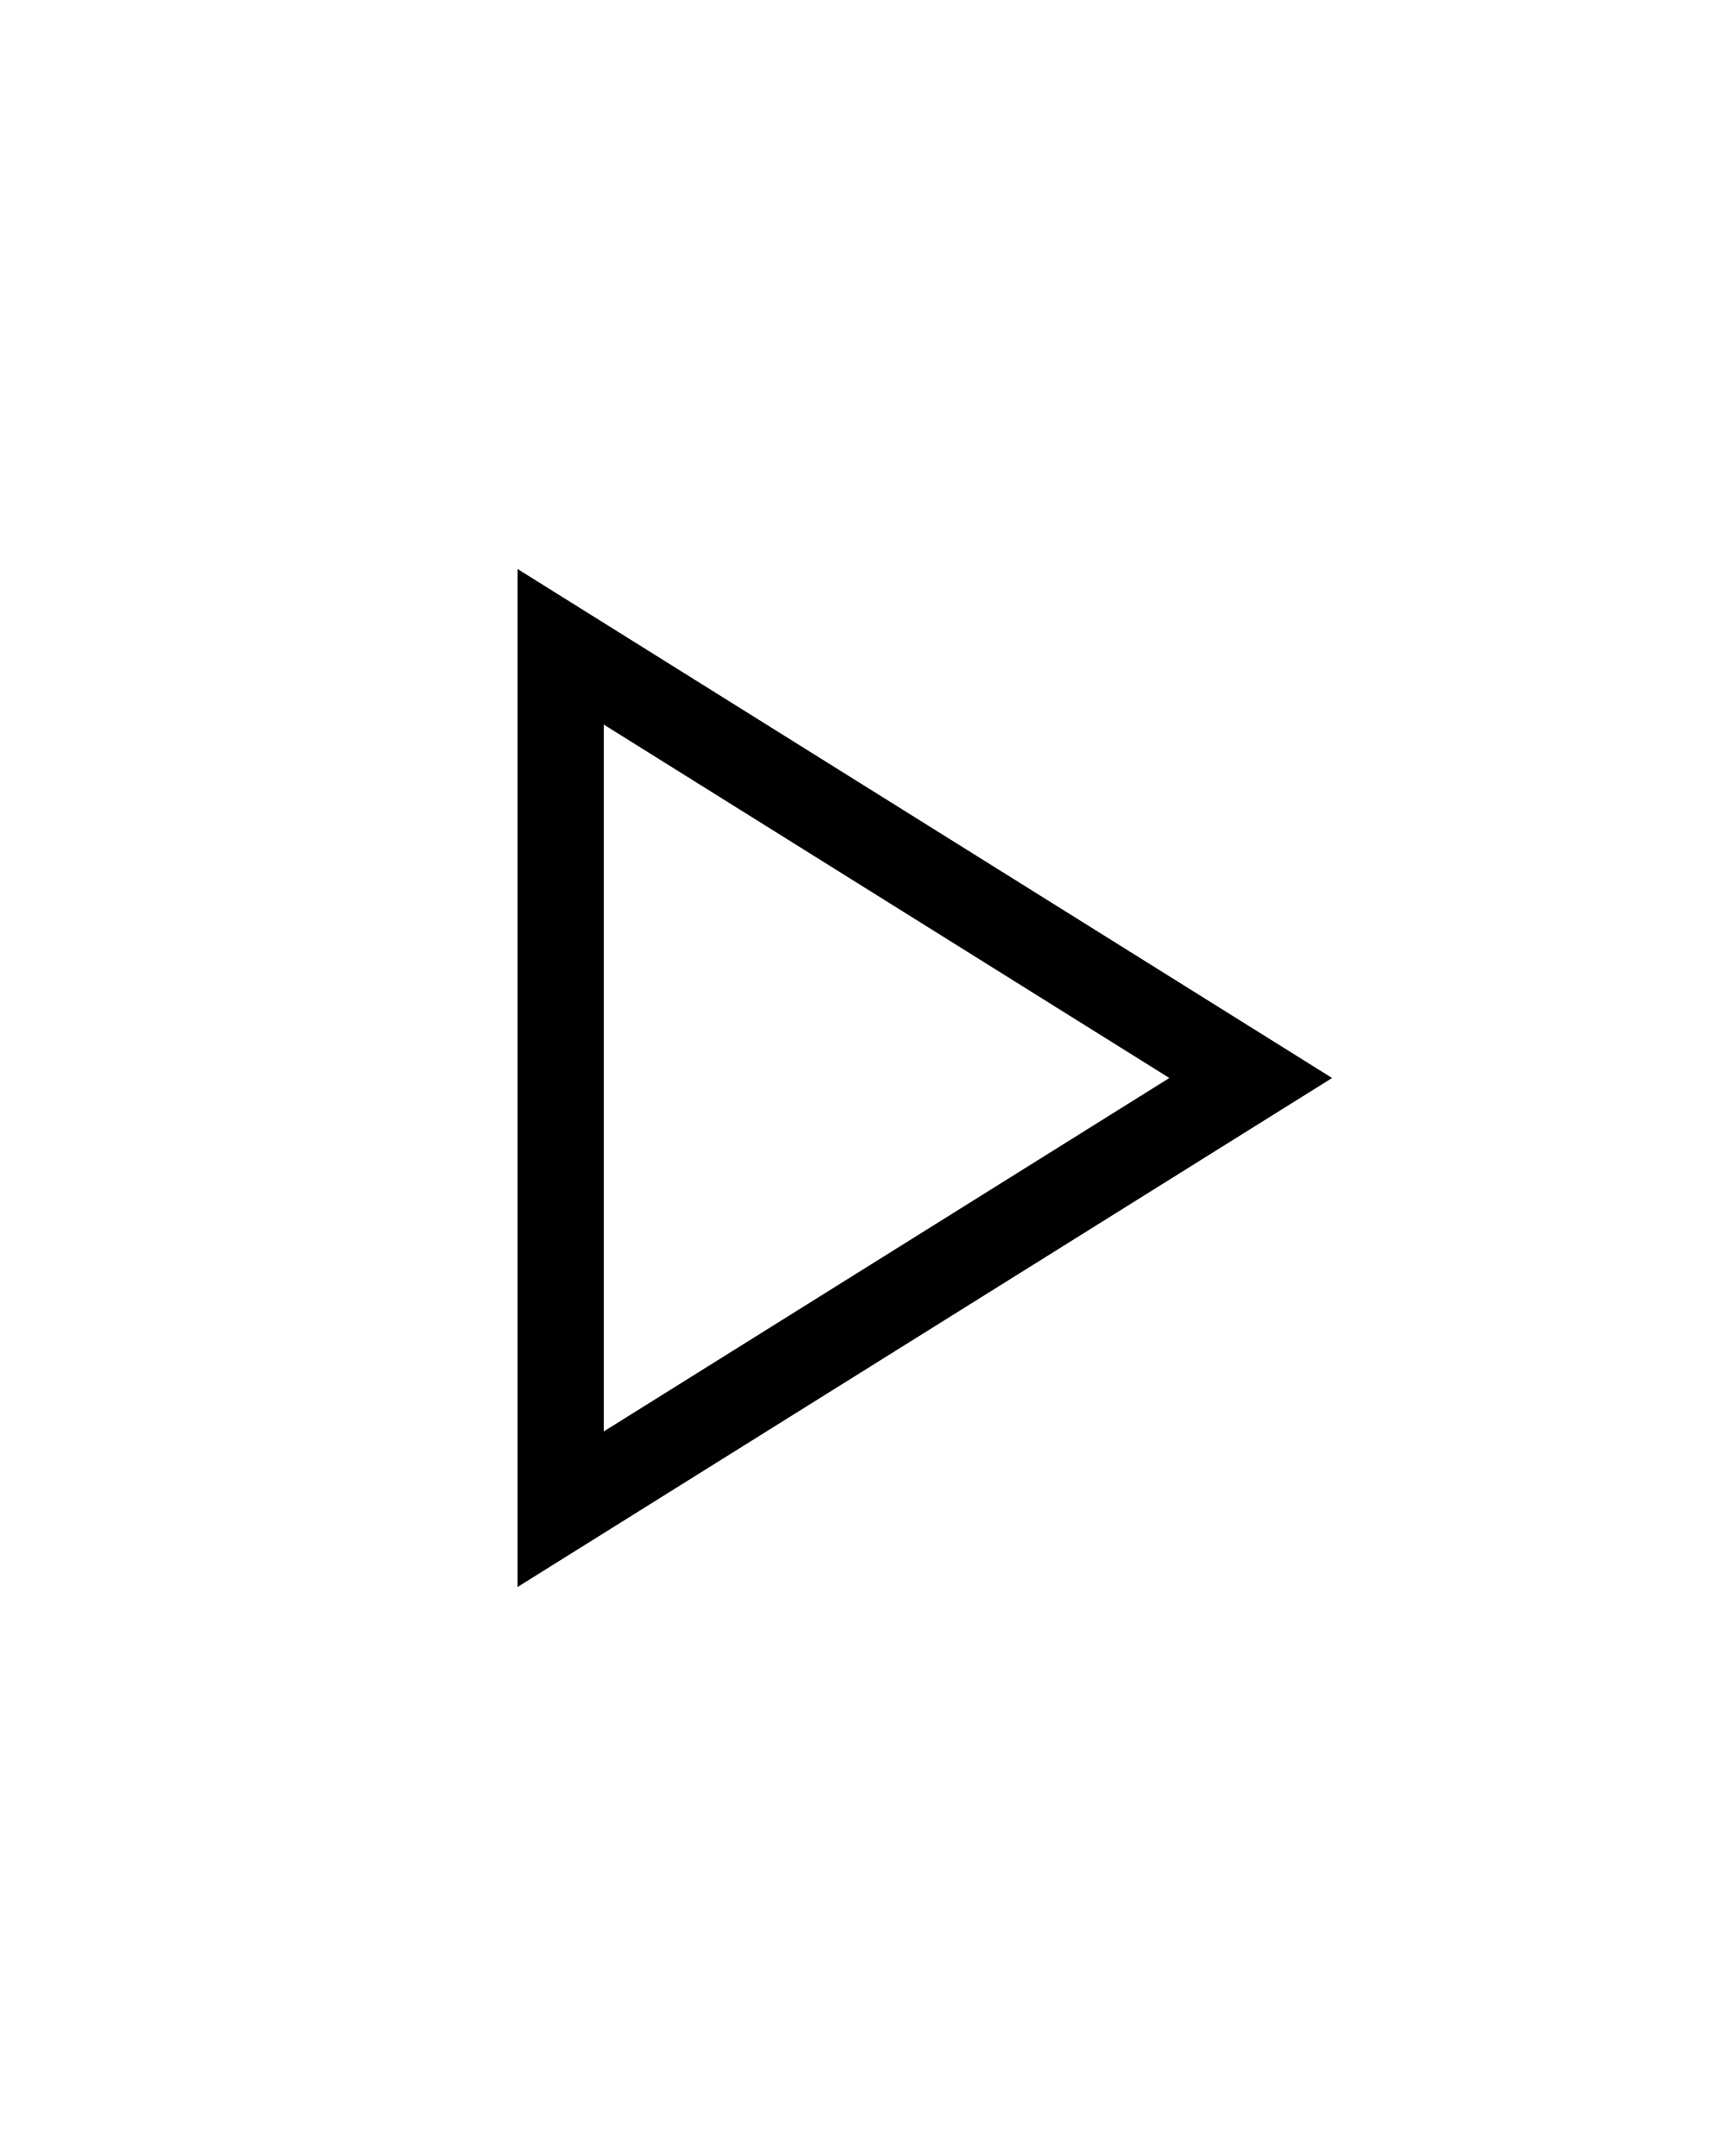
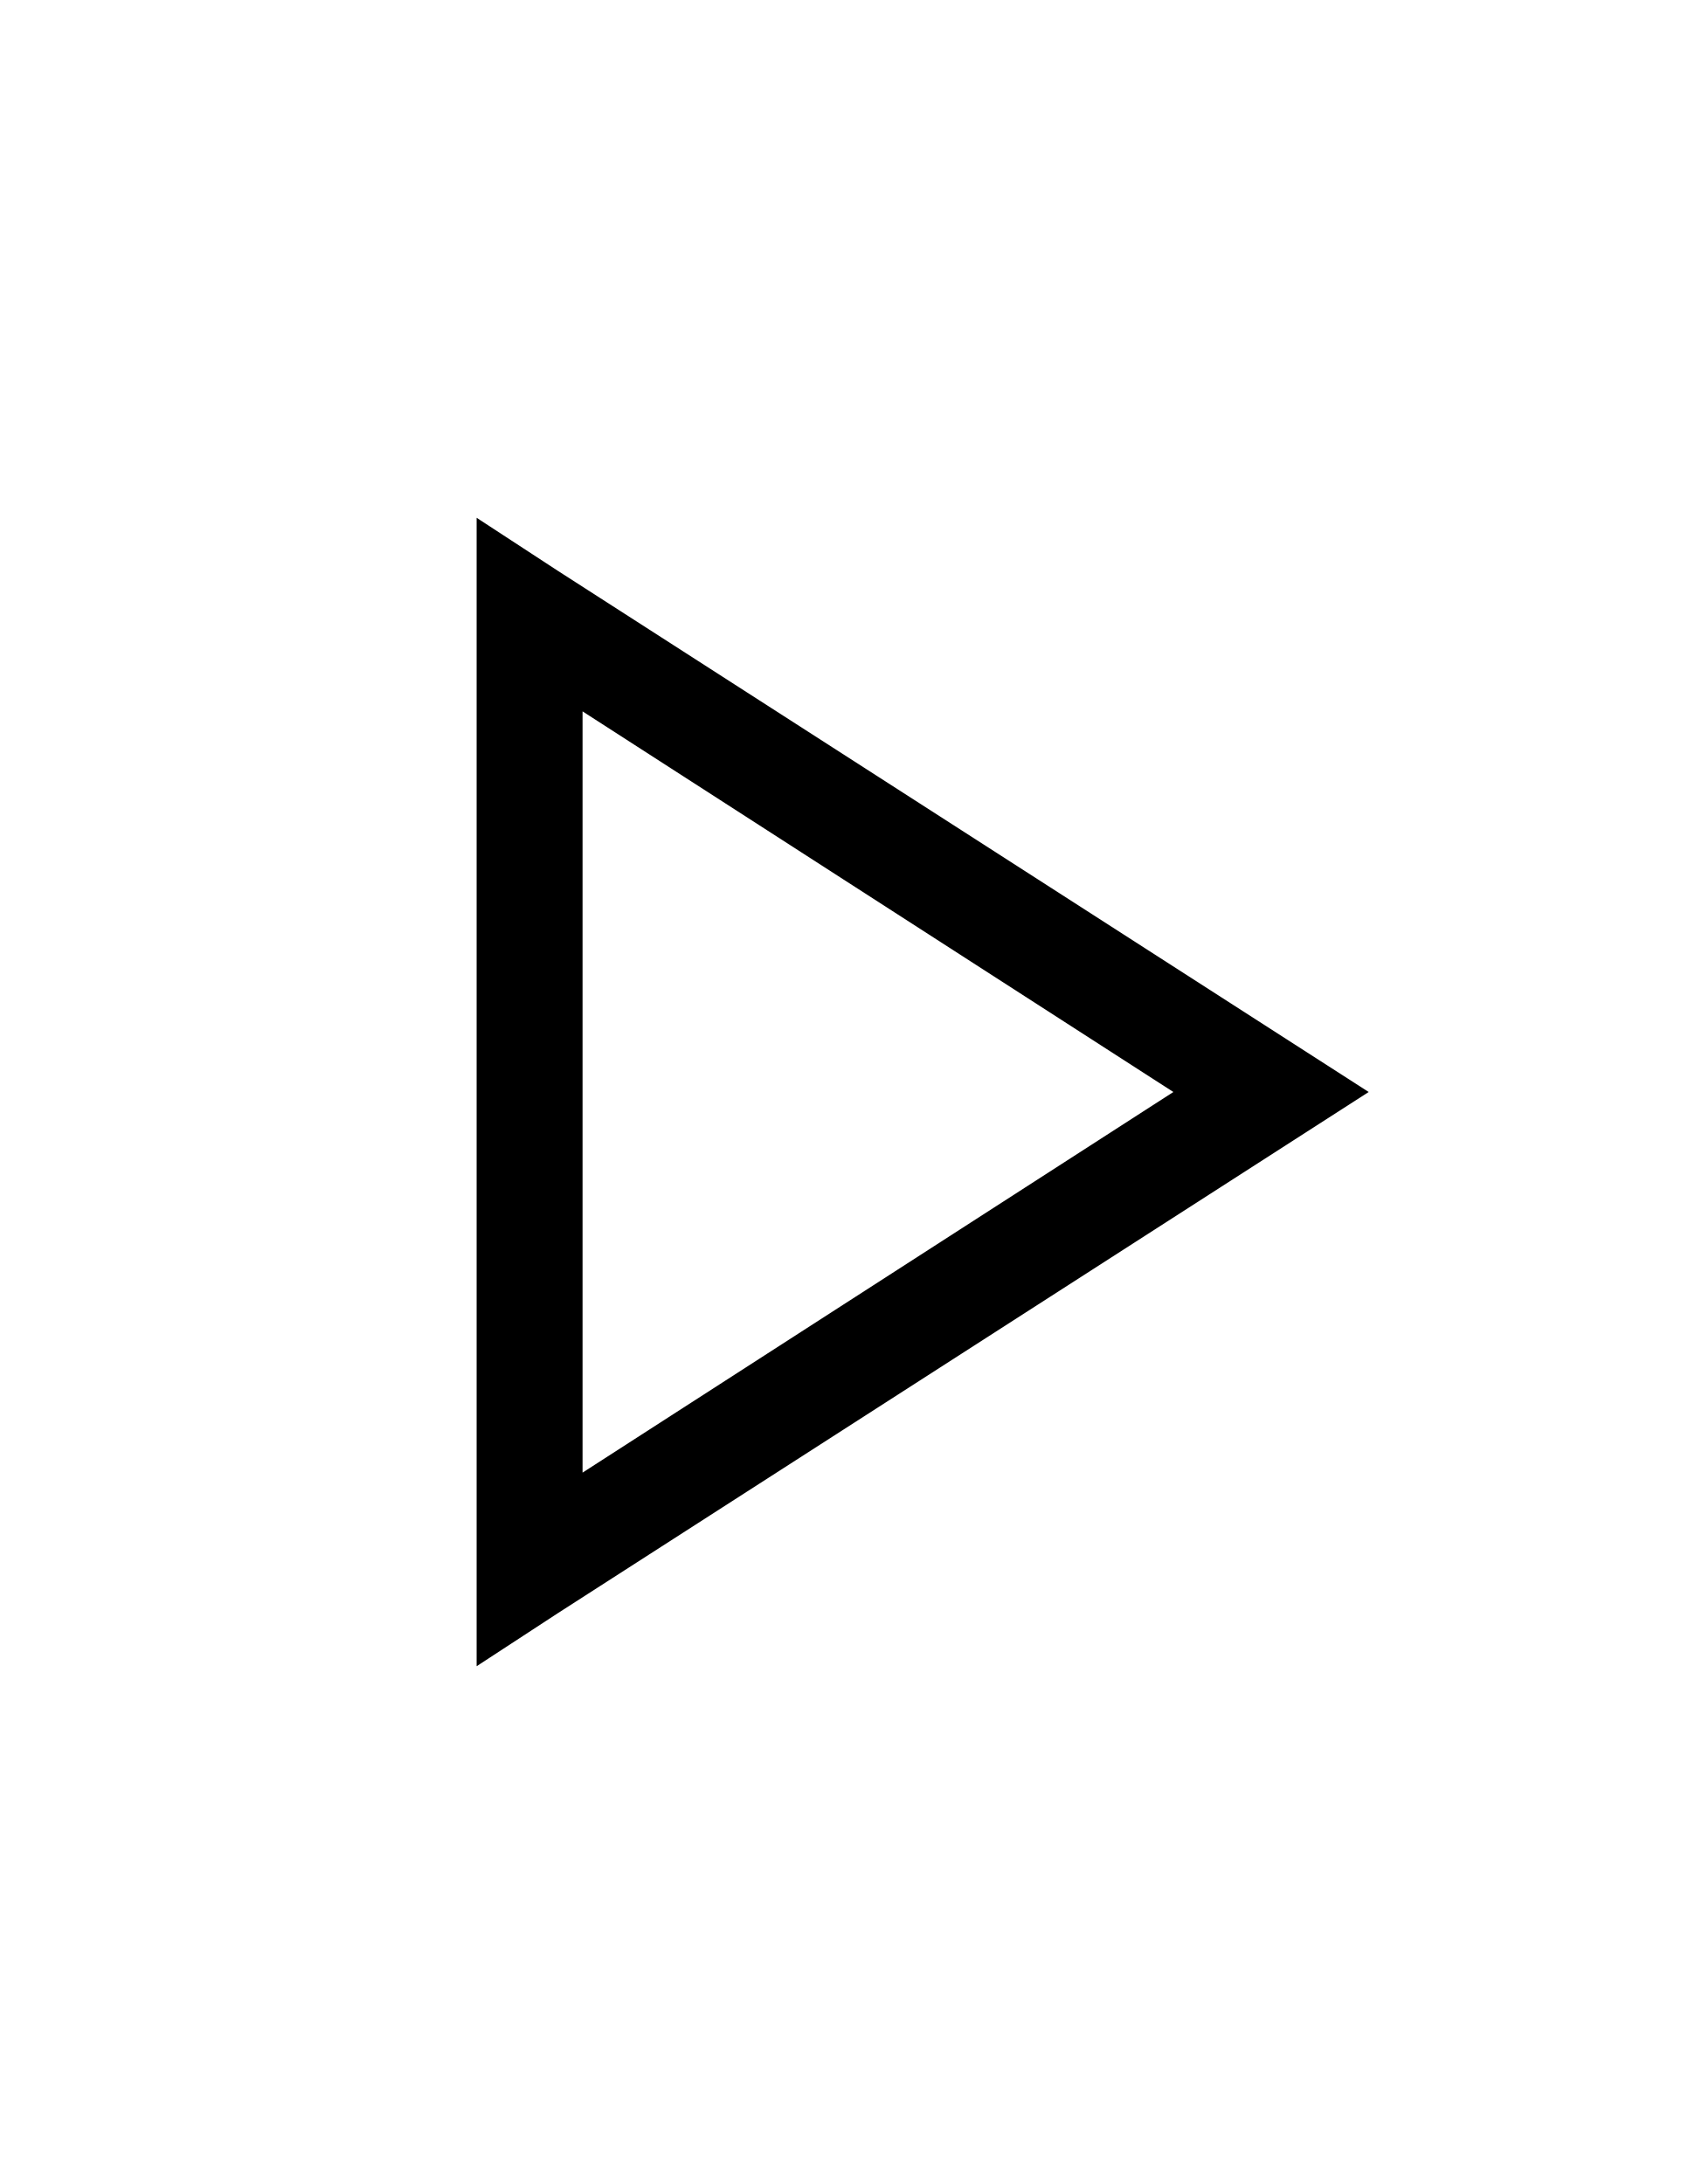
<svg xmlns="http://www.w3.org/2000/svg" xmlns:xlink="http://www.w3.org/1999/xlink">
-   <symbol id="svg-play" viewBox="0 0 20 20">
-     <polygon fill="none" stroke="#000" class="svg-stroke" points="6.5,5 14.5,10 6.5,15" />
+   <symbol id="svg-play" viewBox="0 0 32 32">
+     <path class="svg-fill" d="M 9 5.156 L 9 26.844 L 10.531 25.844 L 25.844 16 L 10.531 6.156 Z M 11 8.812 L 22.156 16 L 11 23.188 Z" />
  </symbol>
  <use xlink:href="#svg-play" />
</svg>
